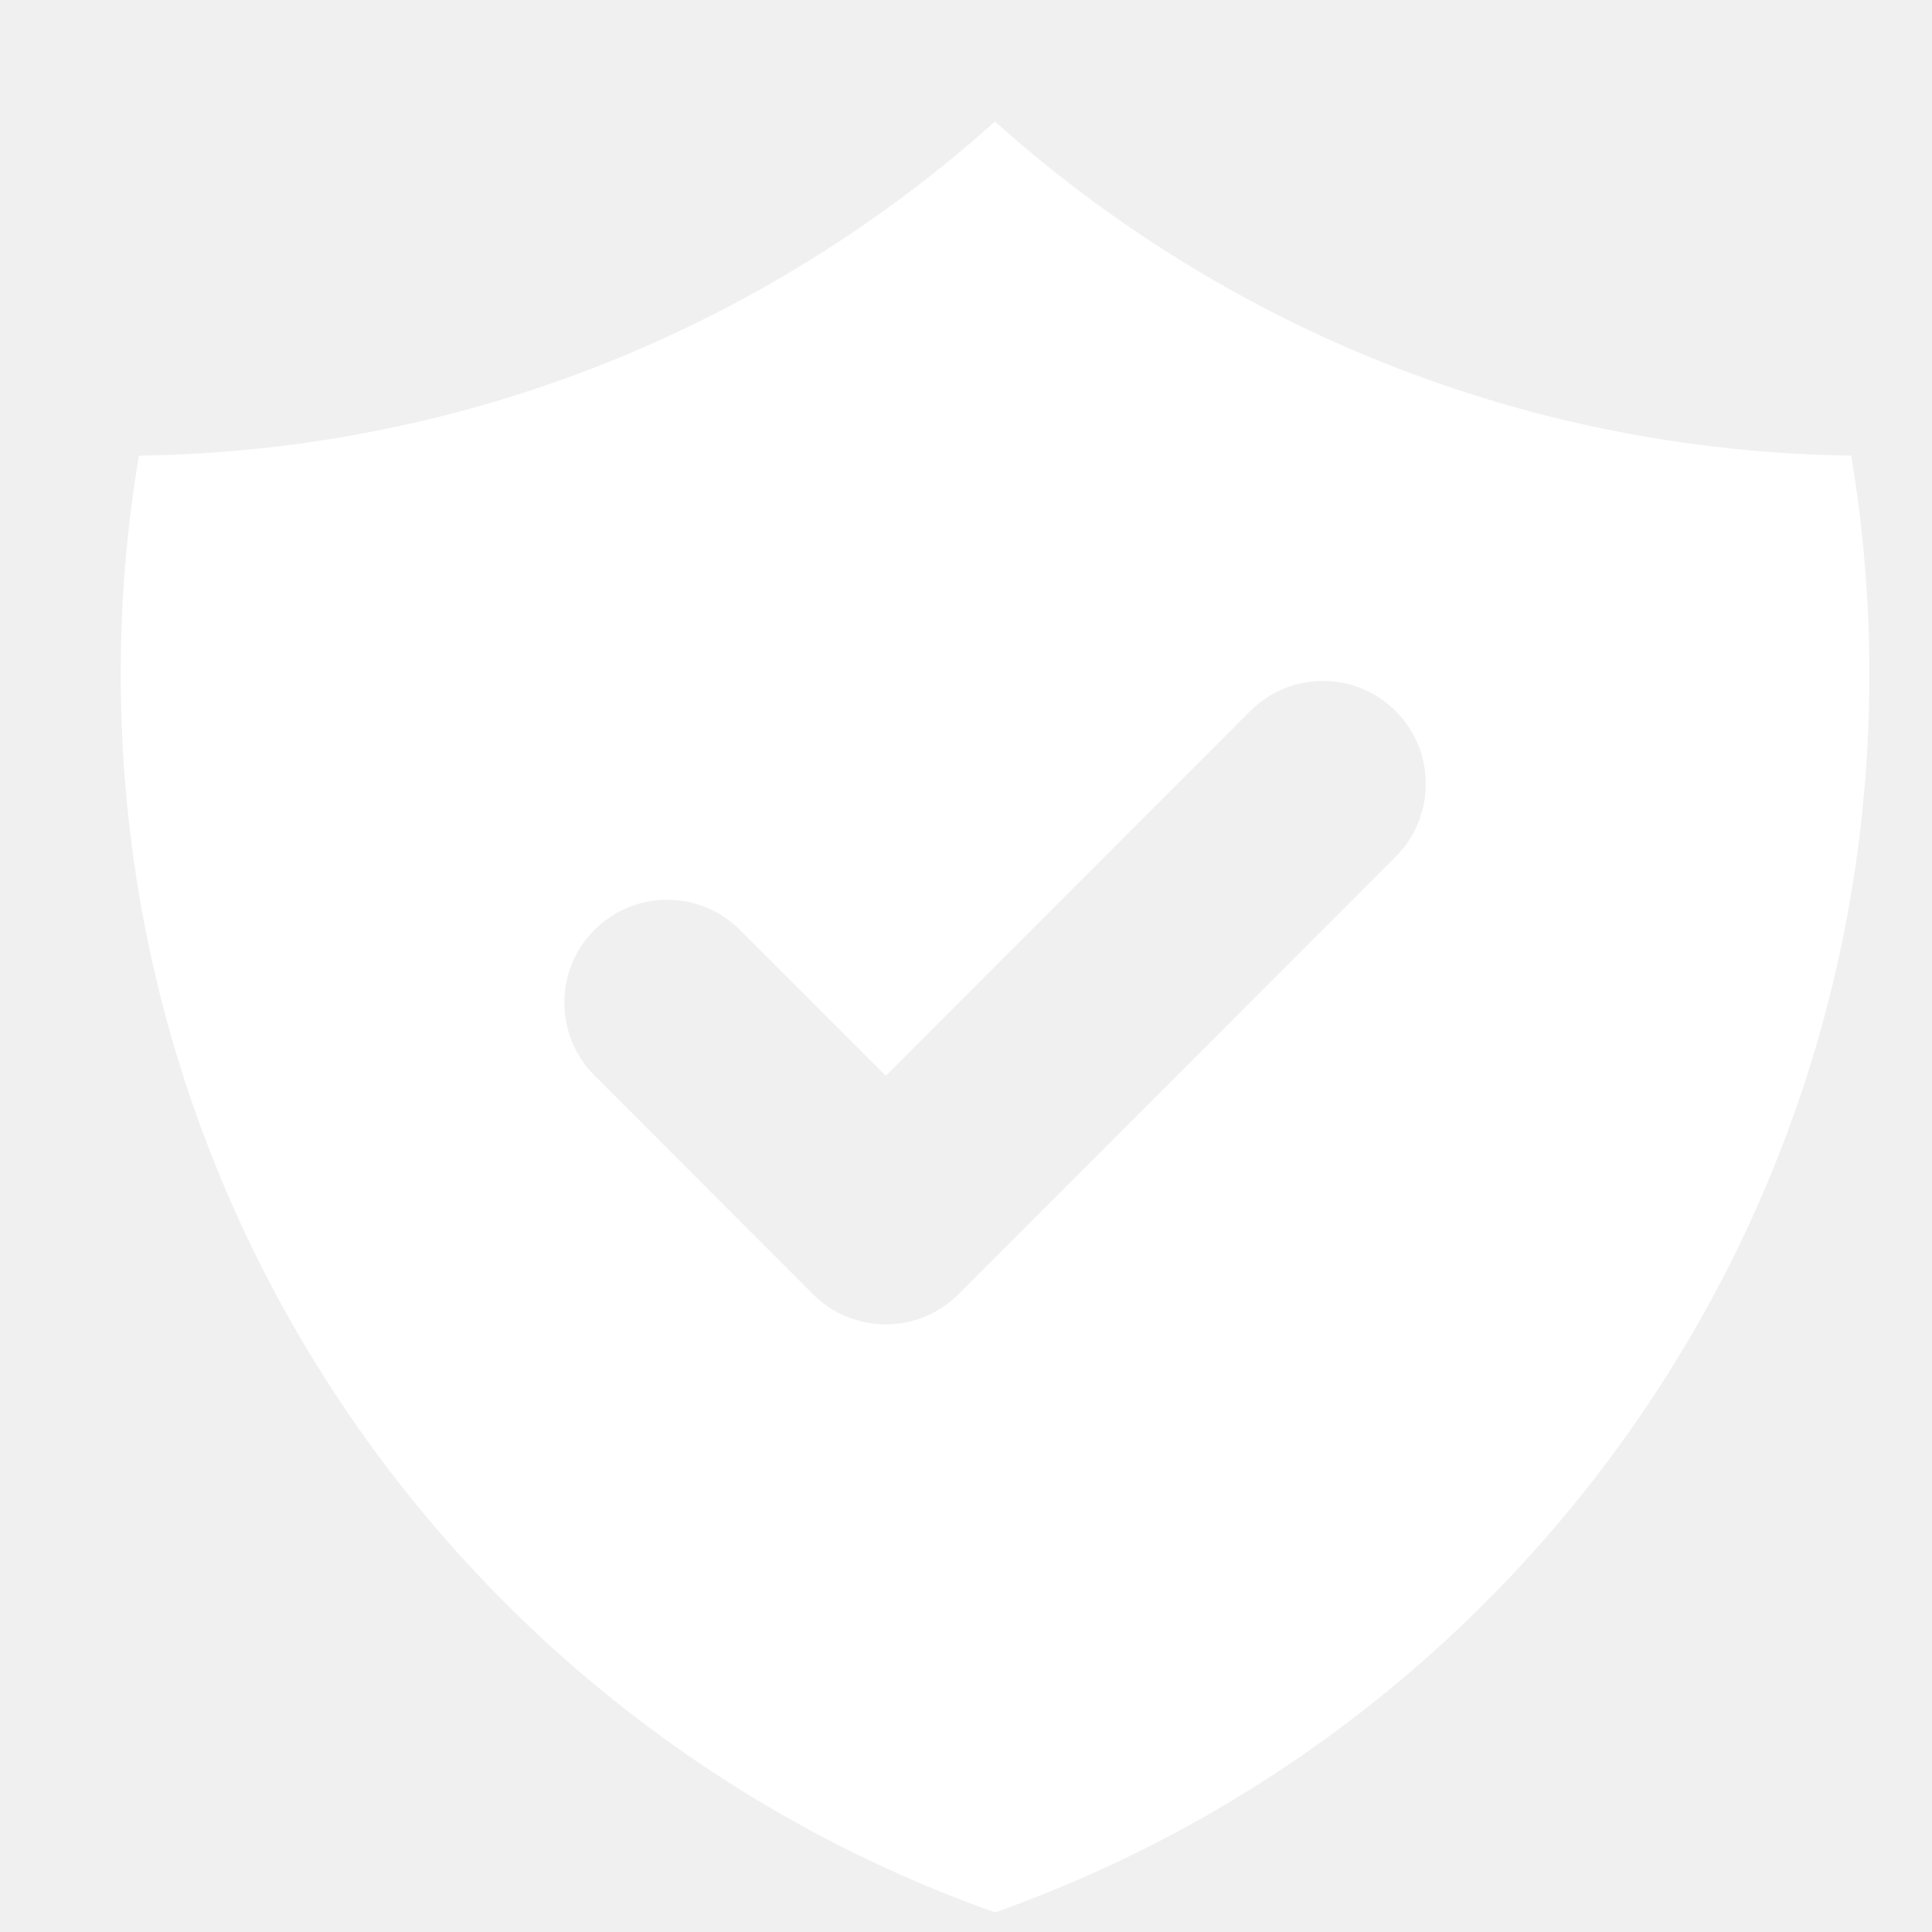
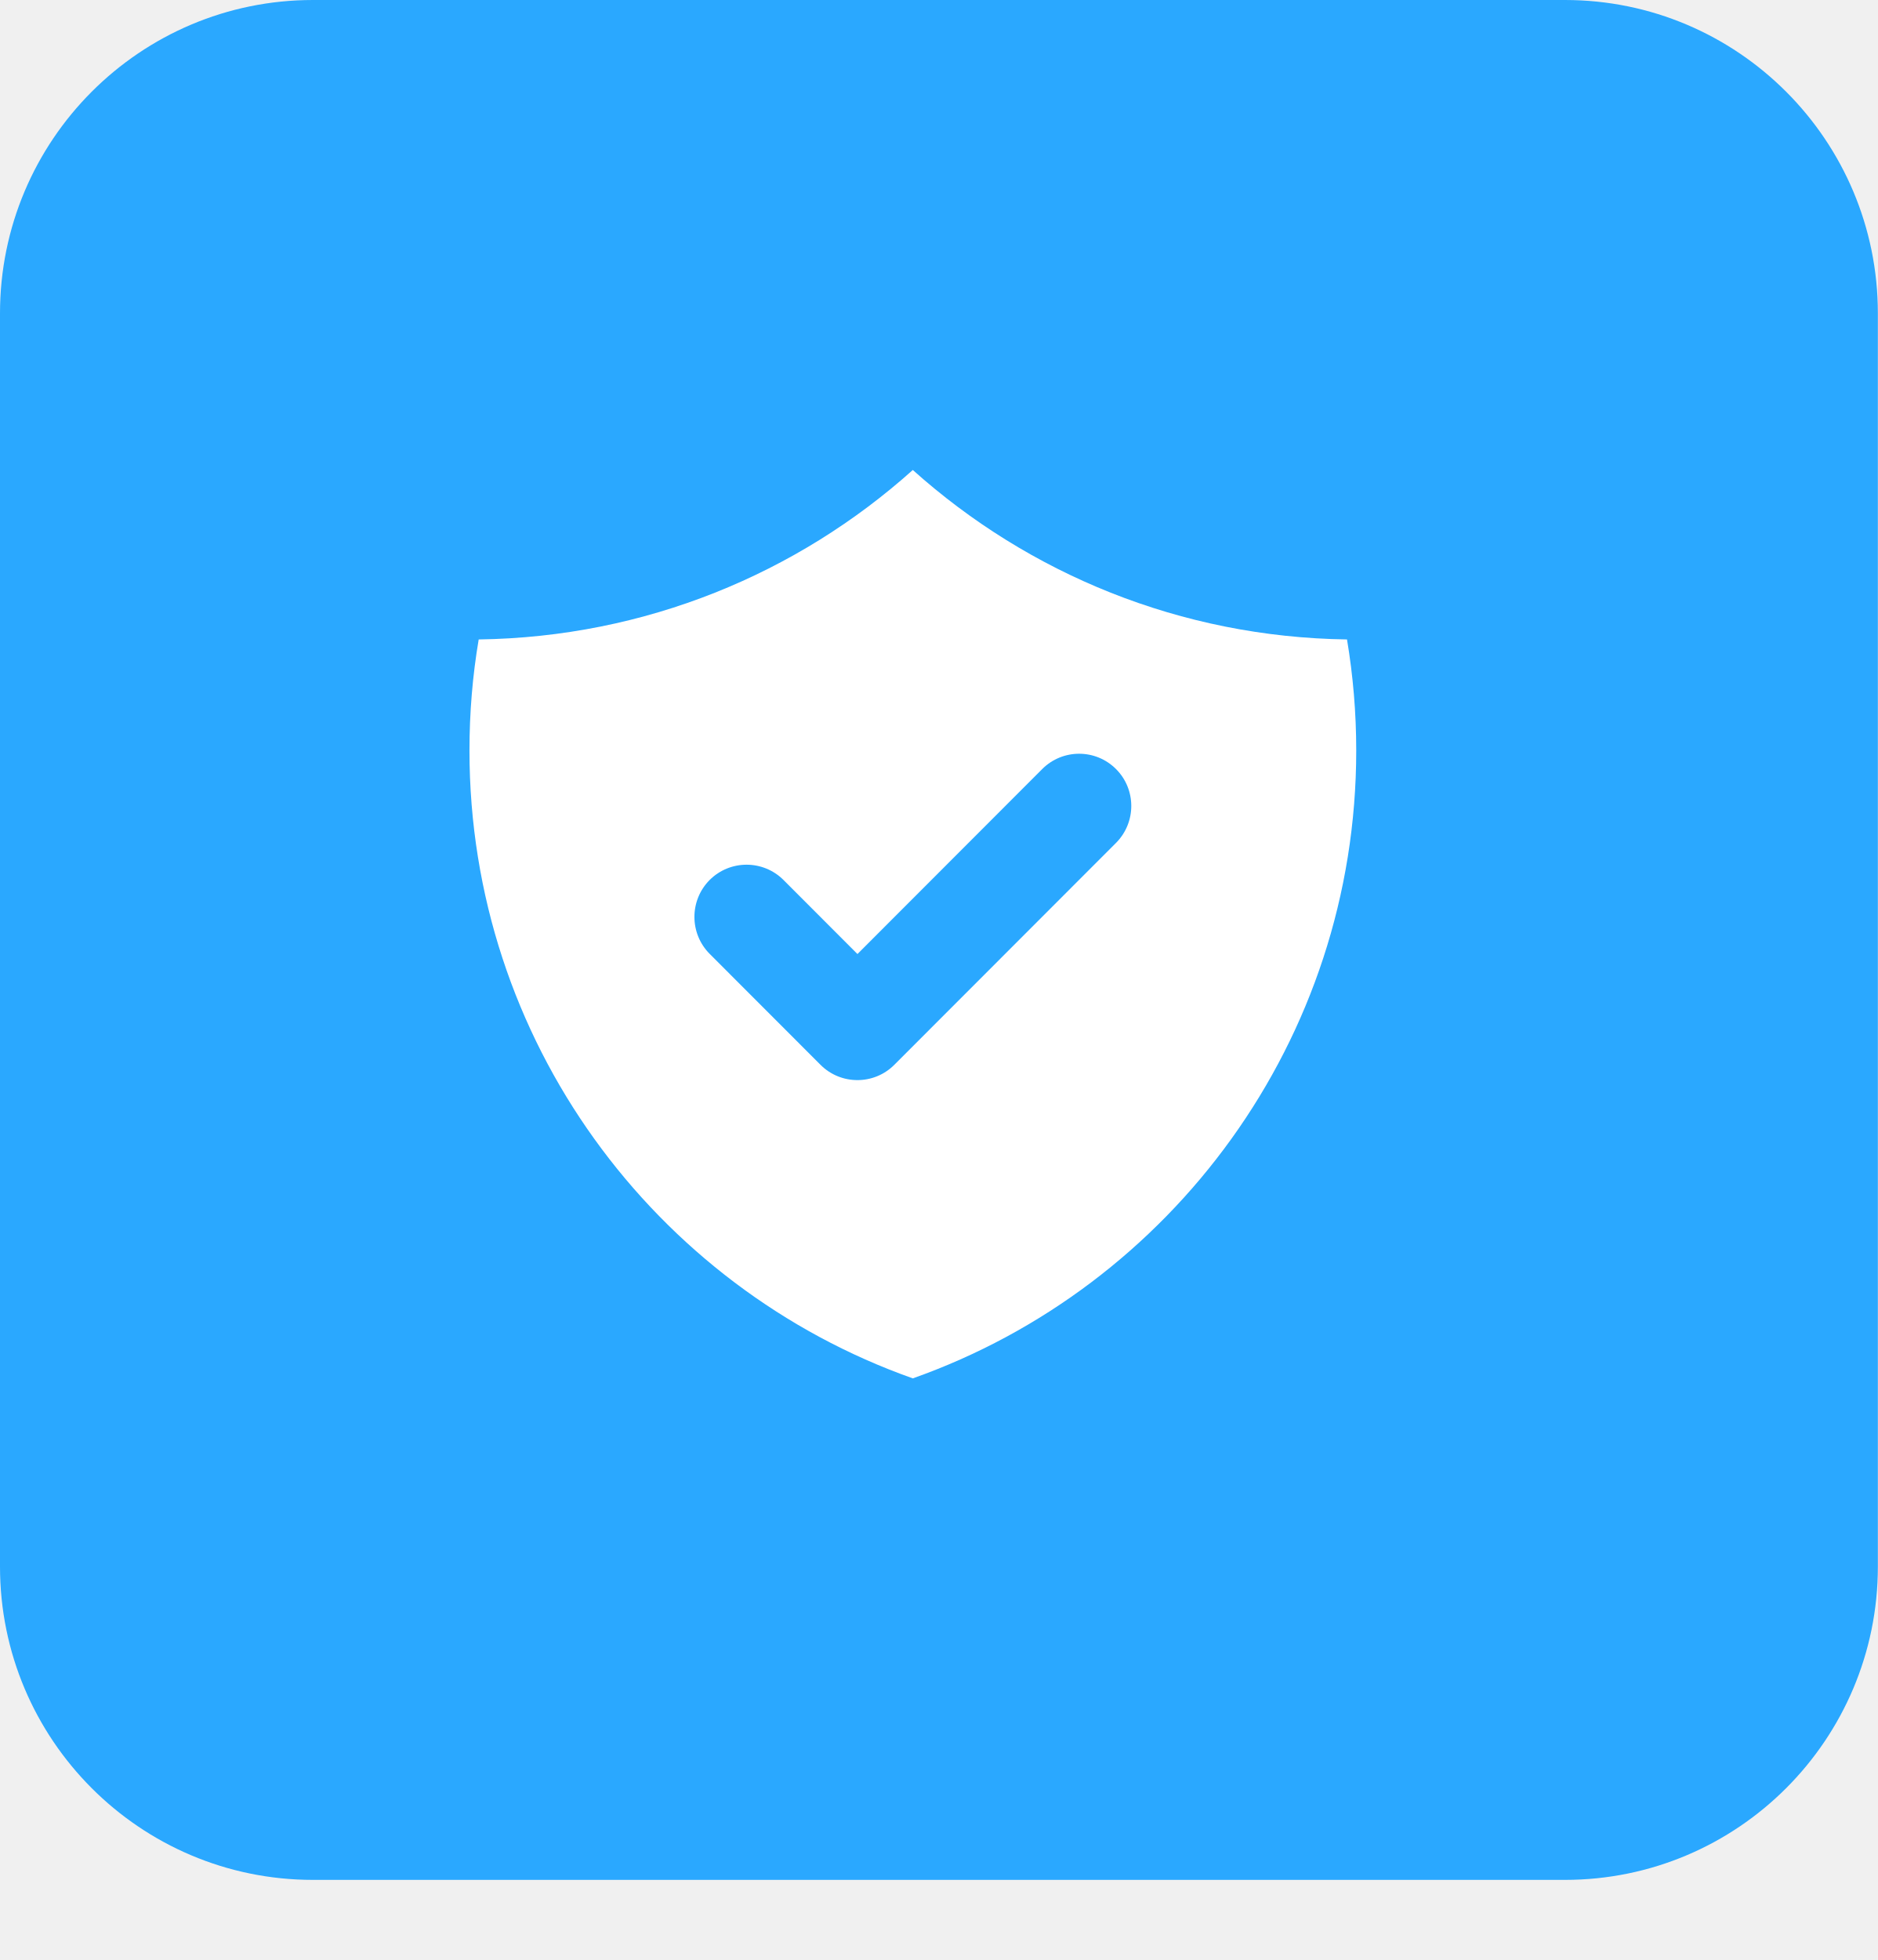
- <svg xmlns="http://www.w3.org/2000/svg" width="12" height="12" viewBox="0 0 12 12" fill="none">
-   <path fill-rule="evenodd" clip-rule="evenodd" d="M0.863 2.83C2.905 2.802 4.765 2.023 6.18 0.755C7.596 2.023 9.456 2.802 11.498 2.83C11.572 3.272 11.611 3.726 11.611 4.19C11.611 7.739 9.344 10.759 6.18 11.878C3.017 10.759 0.75 7.739 0.75 4.19C0.75 3.726 0.788 3.272 0.863 2.83ZM8.669 5.321C8.918 5.071 8.918 4.666 8.669 4.417C8.419 4.167 8.015 4.167 7.765 4.417L5.502 6.682L4.596 5.776C4.346 5.526 3.942 5.526 3.692 5.776C3.443 6.025 3.443 6.43 3.692 6.68L5.05 8.039C5.299 8.288 5.704 8.288 5.953 8.039L8.669 5.321Z" fill="white" />
+ <svg xmlns="http://www.w3.org/2000/svg" width="23" height="24" viewBox="0 0 23 24" fill="none">
+   <path d="M19.167 0H3.833C1.716 0 0 1.718 0 3.837V19.183C0 21.301 1.716 23.019 3.833 23.019H19.167C21.284 23.019 23 21.301 23 19.183V3.837C23 1.718 21.284 0 19.167 0Z" fill="#2AA8FF" />
+   <path fill-rule="evenodd" clip-rule="evenodd" d="M5.863 7.83C7.905 7.802 9.765 7.023 11.18 5.755C12.595 7.023 14.456 7.802 16.498 7.83C16.572 8.272 16.611 8.726 16.611 9.19C16.611 12.739 14.344 15.759 11.18 16.878C8.017 15.759 5.75 12.739 5.75 9.19C5.75 8.726 5.788 8.272 5.863 7.83ZM13.669 10.321C13.918 10.071 13.918 9.666 13.669 9.417C13.419 9.167 13.015 9.167 12.765 9.417L10.502 11.682L9.596 10.775C9.346 10.526 8.942 10.526 8.692 10.775C8.443 11.025 8.443 11.43 8.692 11.68L10.05 13.039C10.299 13.288 10.704 13.288 10.953 13.039L13.669 10.321Z" fill="white" />
</svg>
